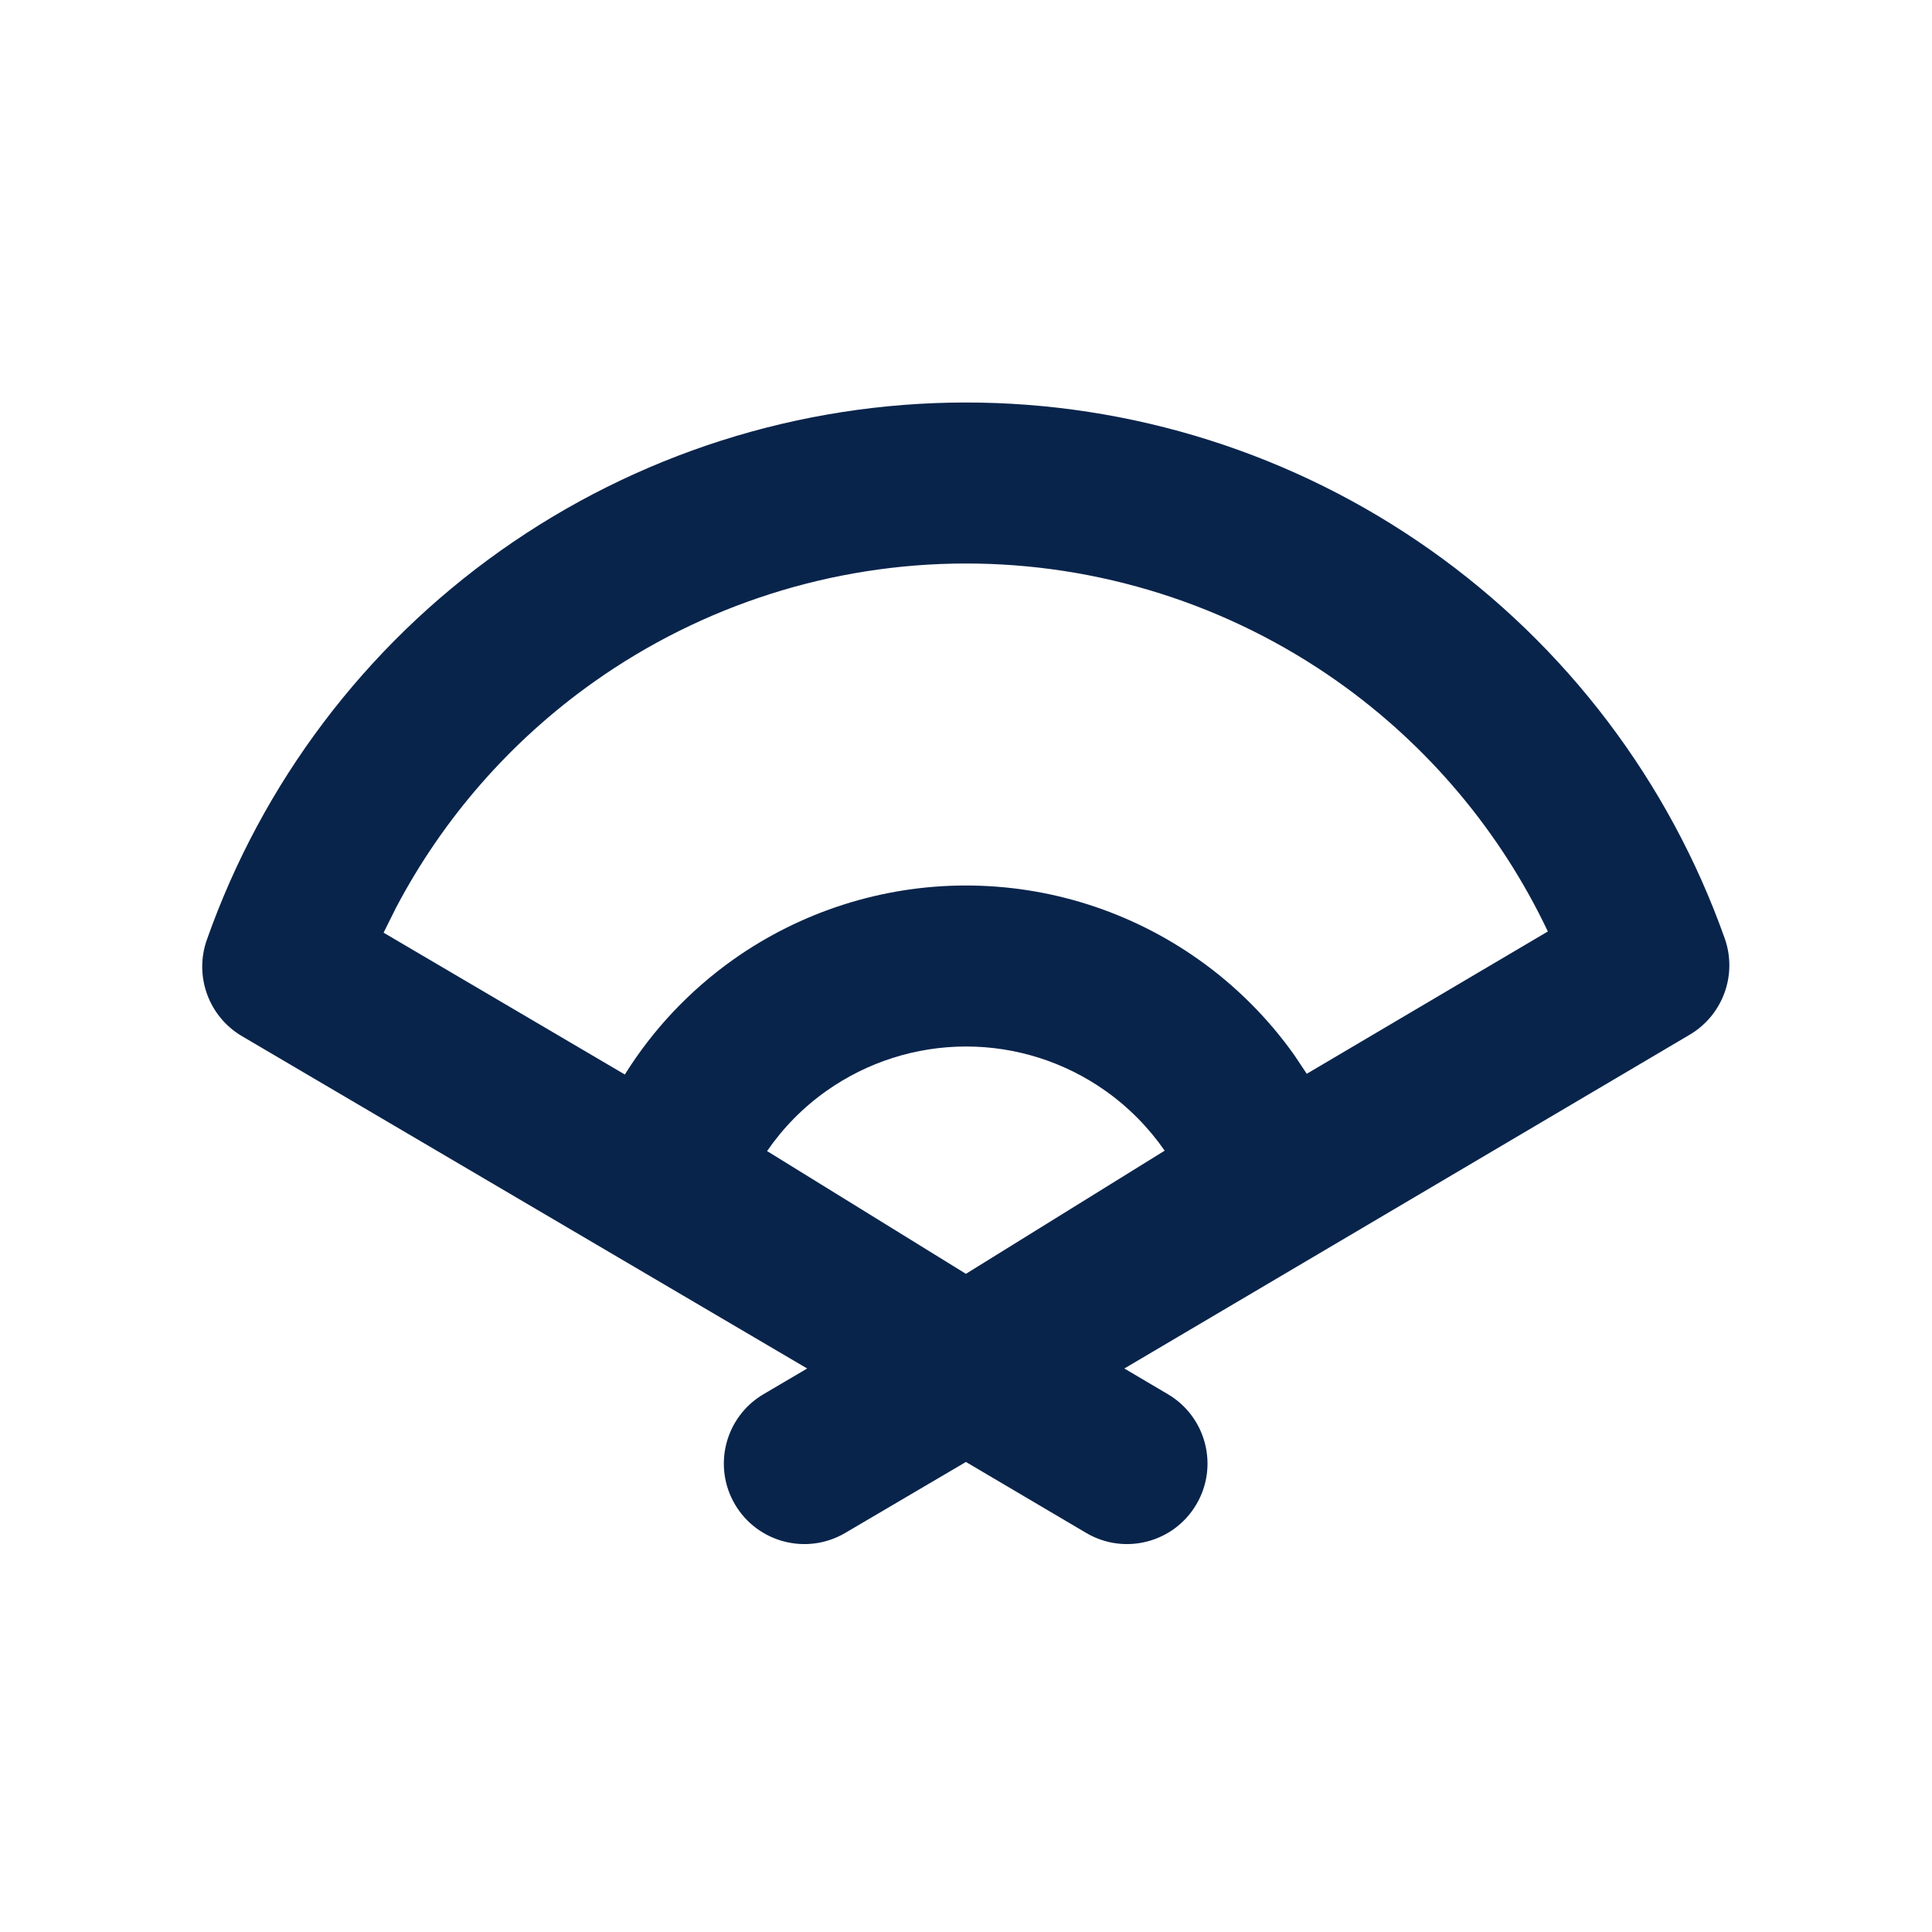
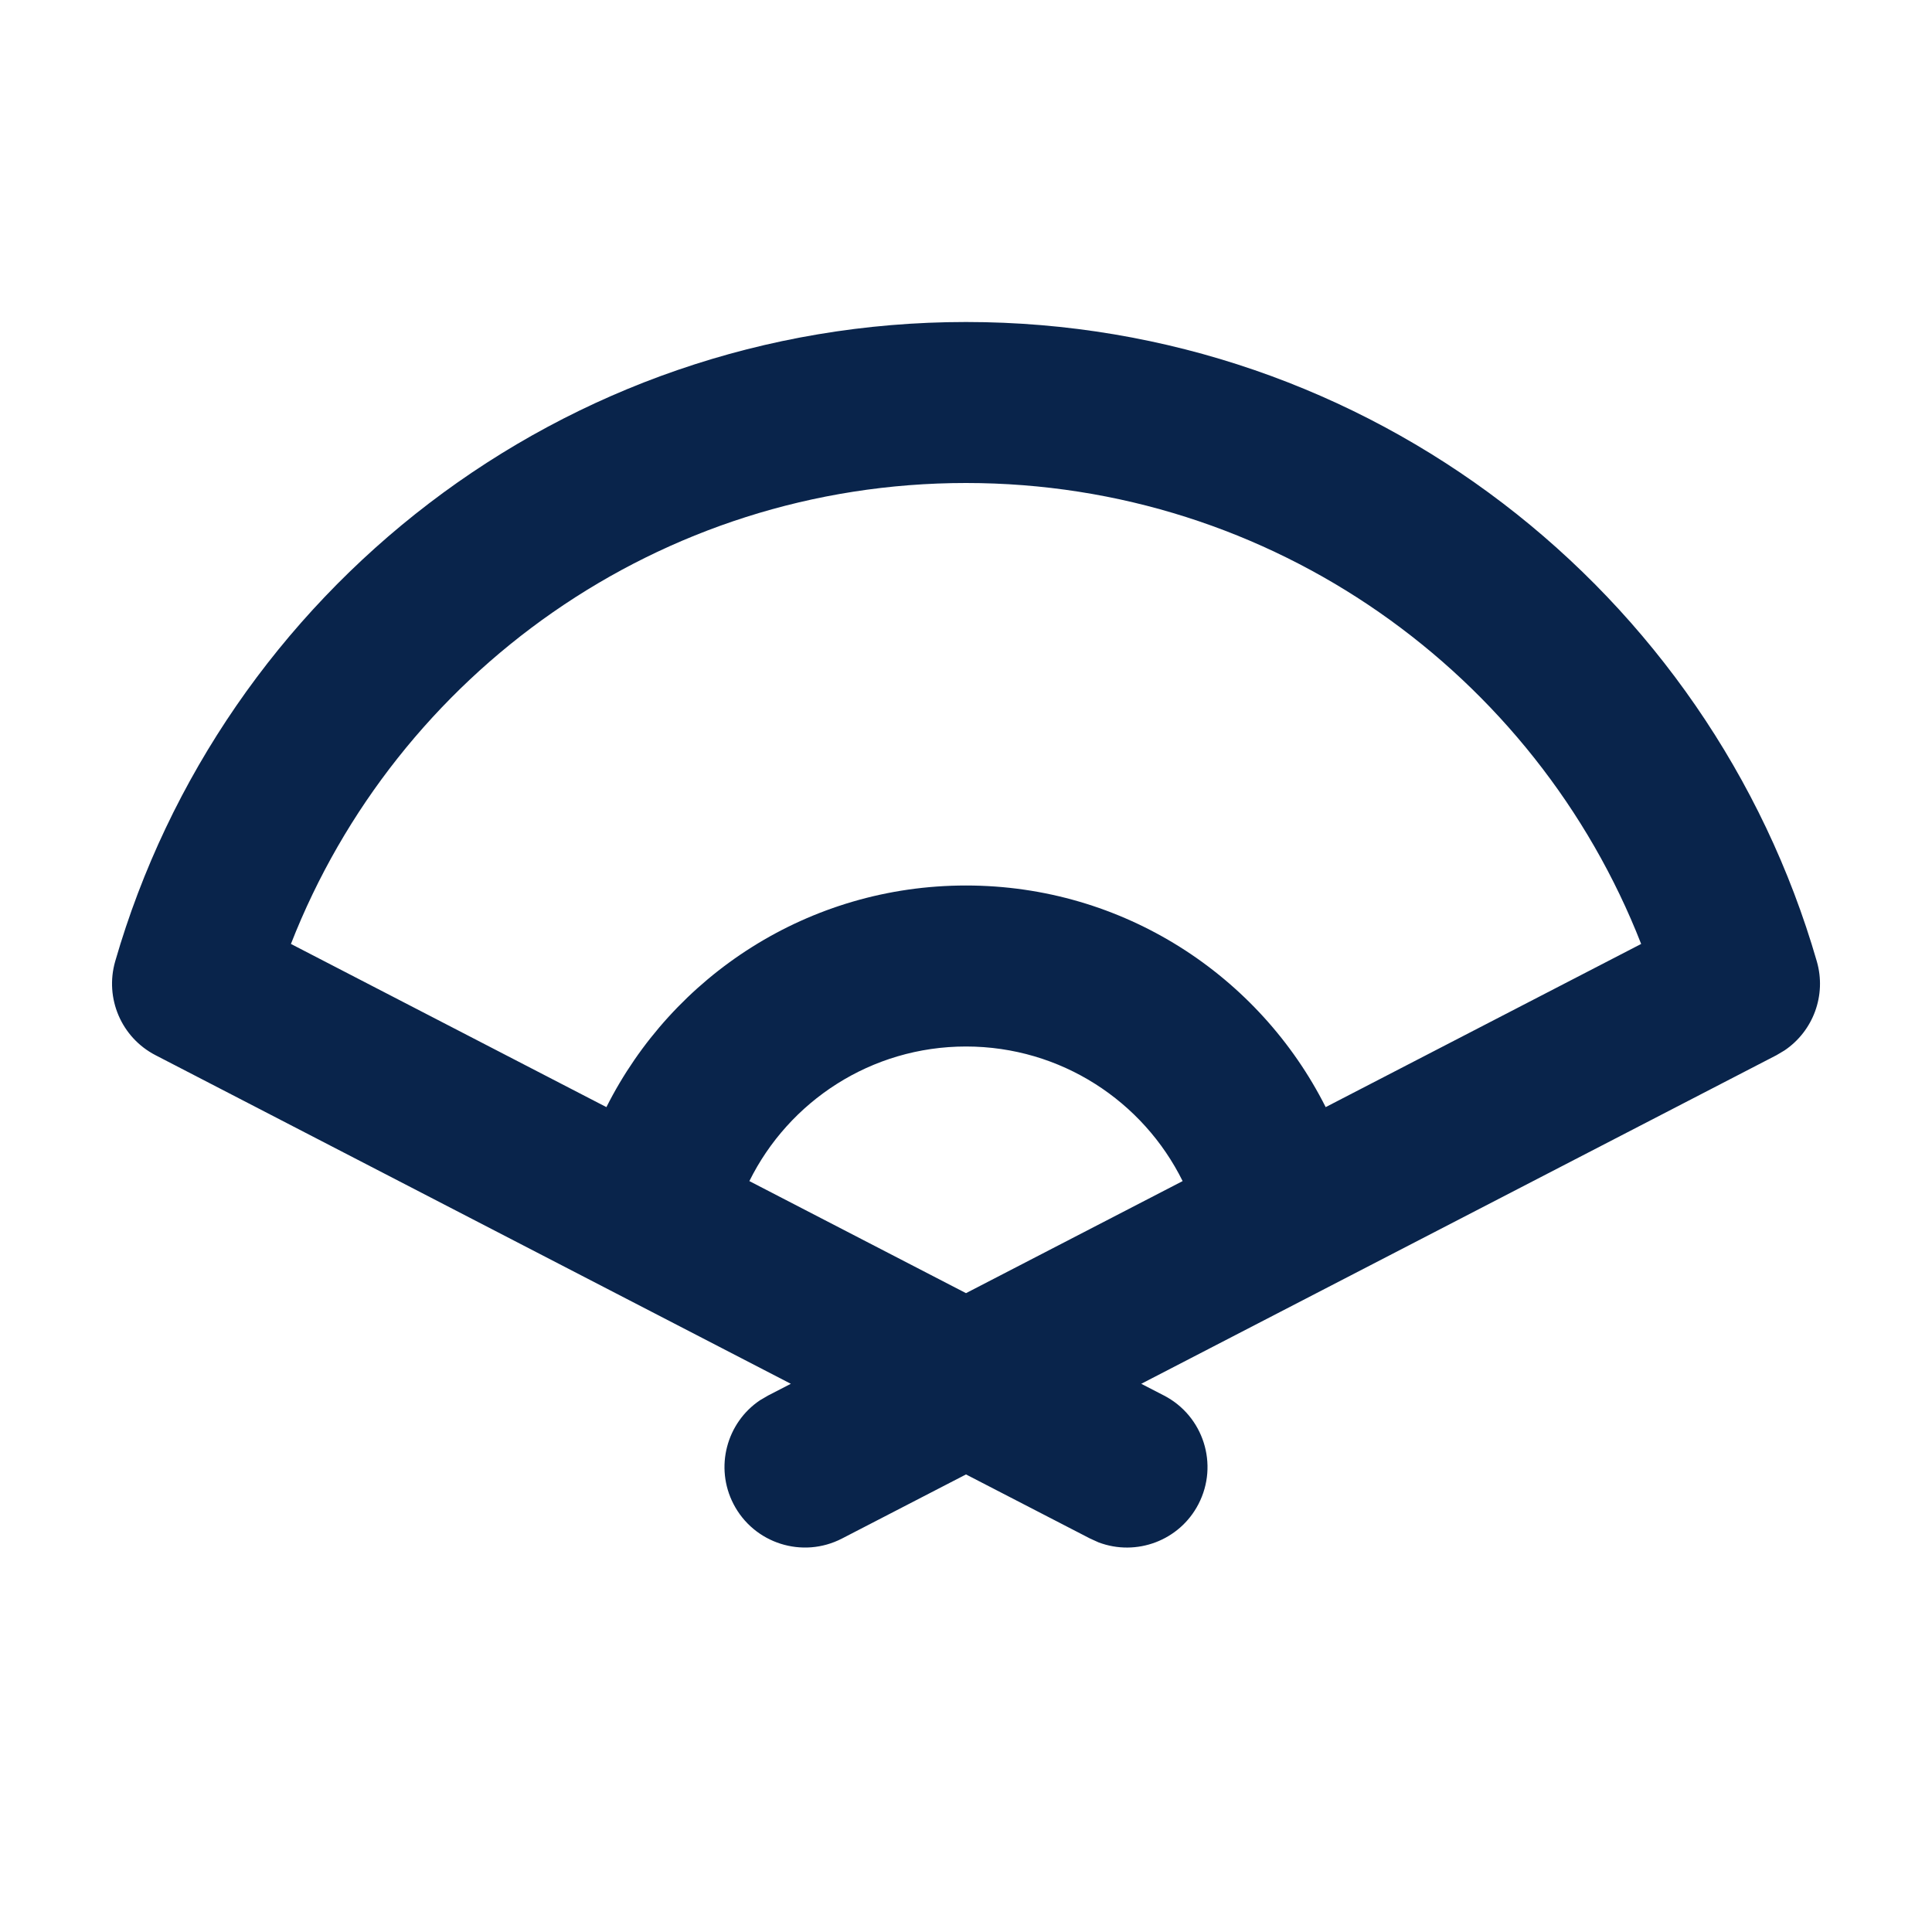
<svg xmlns="http://www.w3.org/2000/svg" width="24px" height="24px" viewBox="0 0 24 24" version="1.1">
  <g id="Icon" stroke="none" stroke-width="1" fill="none" fill-rule="evenodd">
    <g id="Education" transform="translate(-48, -96)">
      <g id="folding_fan_line" transform="translate(48, 96)">
        <path d="M24,0 L24,24 L0,24 L0,0 L24,0 Z M12.594,23.258 L12.582,23.259 L12.511,23.295 L12.492,23.299 L12.477,23.295 L12.406,23.259 C12.396,23.256 12.387,23.259 12.382,23.265 L12.378,23.276 L12.361,23.703 L12.366,23.724 L12.377,23.736 L12.48,23.81 L12.495,23.814 L12.507,23.81 L12.611,23.736 L12.623,23.72 L12.627,23.703 L12.61,23.276 C12.608,23.266 12.601,23.259 12.594,23.258 Z M12.858,23.145 L12.845,23.147 L12.66,23.24 L12.65,23.25 L12.647,23.261 L12.665,23.691 L12.67,23.703 L12.678,23.71 L12.879,23.803 C12.891,23.807 12.902,23.803 12.908,23.795 L12.912,23.781 L12.878,23.166 C12.875,23.155 12.867,23.147 12.858,23.145 Z M12.143,23.147 C12.133,23.142 12.122,23.145 12.116,23.153 L12.11,23.166 L12.076,23.781 C12.075,23.793 12.083,23.802 12.093,23.805 L12.108,23.803 L12.309,23.71 L12.319,23.702 L12.322,23.691 L12.34,23.261 L12.337,23.248 L12.328,23.24 L12.143,23.147 Z" id="MingCute" fill-rule="nonzero" />
-         <path d="M11.99,5 C14.058,4.998 16.076,5.637 17.765,6.829 C19.455,8.021 20.734,9.708 21.425,11.657 C21.585,12.108 21.403,12.609 20.991,12.853 L13.967,17 L14.509,17.32 C14.984,17.601 15.142,18.214 14.861,18.689 C14.58,19.165 13.967,19.323 13.492,19.042 L11.999,18.161 L10.499,19.043 C10.023,19.323 9.41,19.164 9.13,18.688 C8.85,18.212 9.009,17.599 9.485,17.319 L10.027,17 L3.005,12.871 C2.593,12.628 2.41,12.127 2.569,11.676 C3.256,9.726 4.531,8.036 6.218,6.841 C7.906,5.645 9.922,5.002 11.99,5 Z M11.997,13 C11.377,13.001 10.772,13.194 10.266,13.552 C9.976,13.757 9.728,14.01 9.529,14.299 L11.999,15.824 L14.468,14.294 C14.268,14.006 14.019,13.753 13.73,13.549 C13.223,13.191 12.617,12.999 11.997,13 Z M11.992,7 C10.338,7.002 8.725,7.516 7.375,8.473 C6.342,9.205 5.502,10.168 4.918,11.279 L4.765,11.586 L7.762,13.348 C8.11,12.79 8.567,12.305 9.109,11.92 C9.953,11.323 10.961,11.001 11.995,11 C13.029,10.999 14.038,11.319 14.883,11.915 C15.348,12.243 15.751,12.646 16.077,13.105 L16.233,13.339 L19.228,11.571 C18.64,10.332 17.741,9.26 16.612,8.463 C15.261,7.51 13.646,6.998 11.992,7 Z" id="形状" fill="#09244B" />
+         <path d="M12,4 C17.015,4 21.244,7.356 22.569,11.942 C22.691,12.363 22.524,12.808 22.169,13.048 L22.068,13.108 L14.177,17.19 L14.46,17.336 C14.95,17.59 15.142,18.193 14.888,18.684 C14.653,19.139 14.116,19.337 13.647,19.16 L13.541,19.112 L12,18.316 L10.46,19.112 C9.969,19.366 9.366,19.174 9.112,18.684 C8.876,18.228 9.025,17.675 9.44,17.395 L9.541,17.336 L9.824,17.19 L1.932,13.108 C1.508,12.889 1.299,12.401 1.431,11.942 C2.756,7.356 6.985,4 12,4 Z M12,13 C10.821,13 9.799,13.681 9.309,14.672 L12,16.064 L14.691,14.672 C14.201,13.681 13.18,13 12,13 Z M12,6 C8.186,6 4.924,8.374 3.614,11.726 L7.533,13.753 C8.355,12.12 10.046,11 12,11 C13.954,11 15.645,12.12 16.468,13.753 L20.387,11.726 C19.077,8.374 15.815,6 12,6 Z" id="形状" fill="#09244B" />
      </g>
    </g>
  </g>
</svg>
